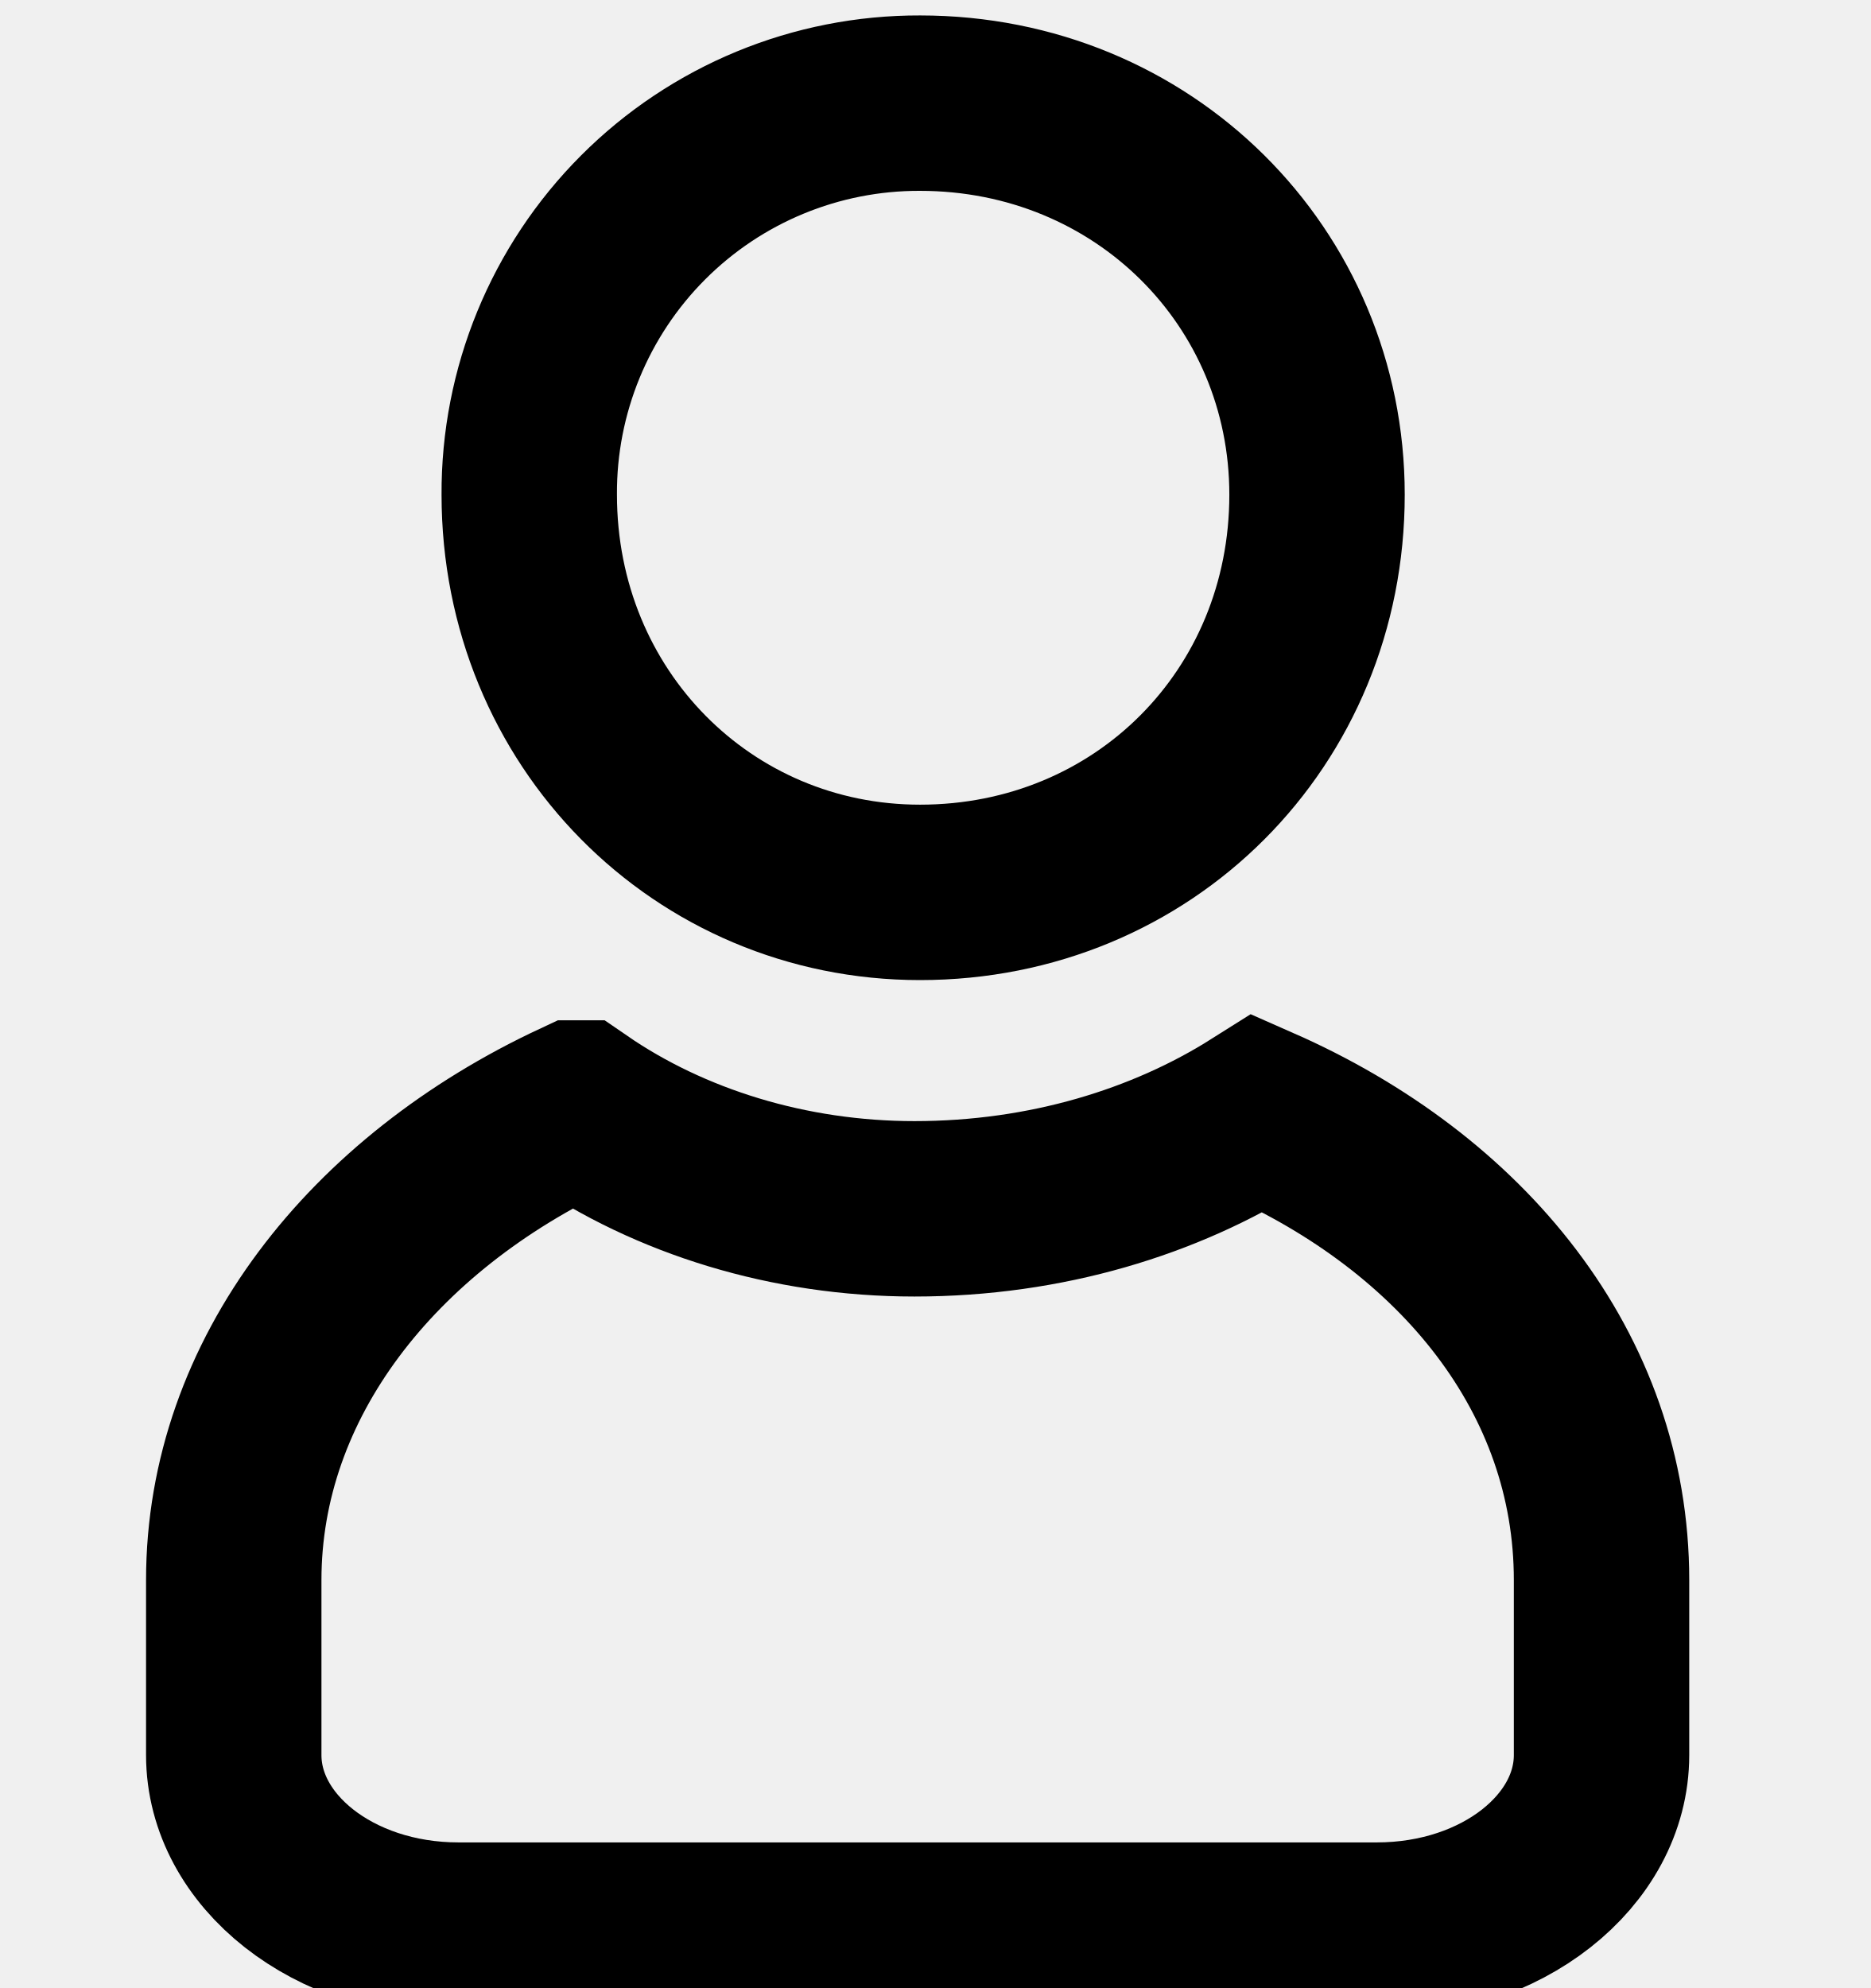
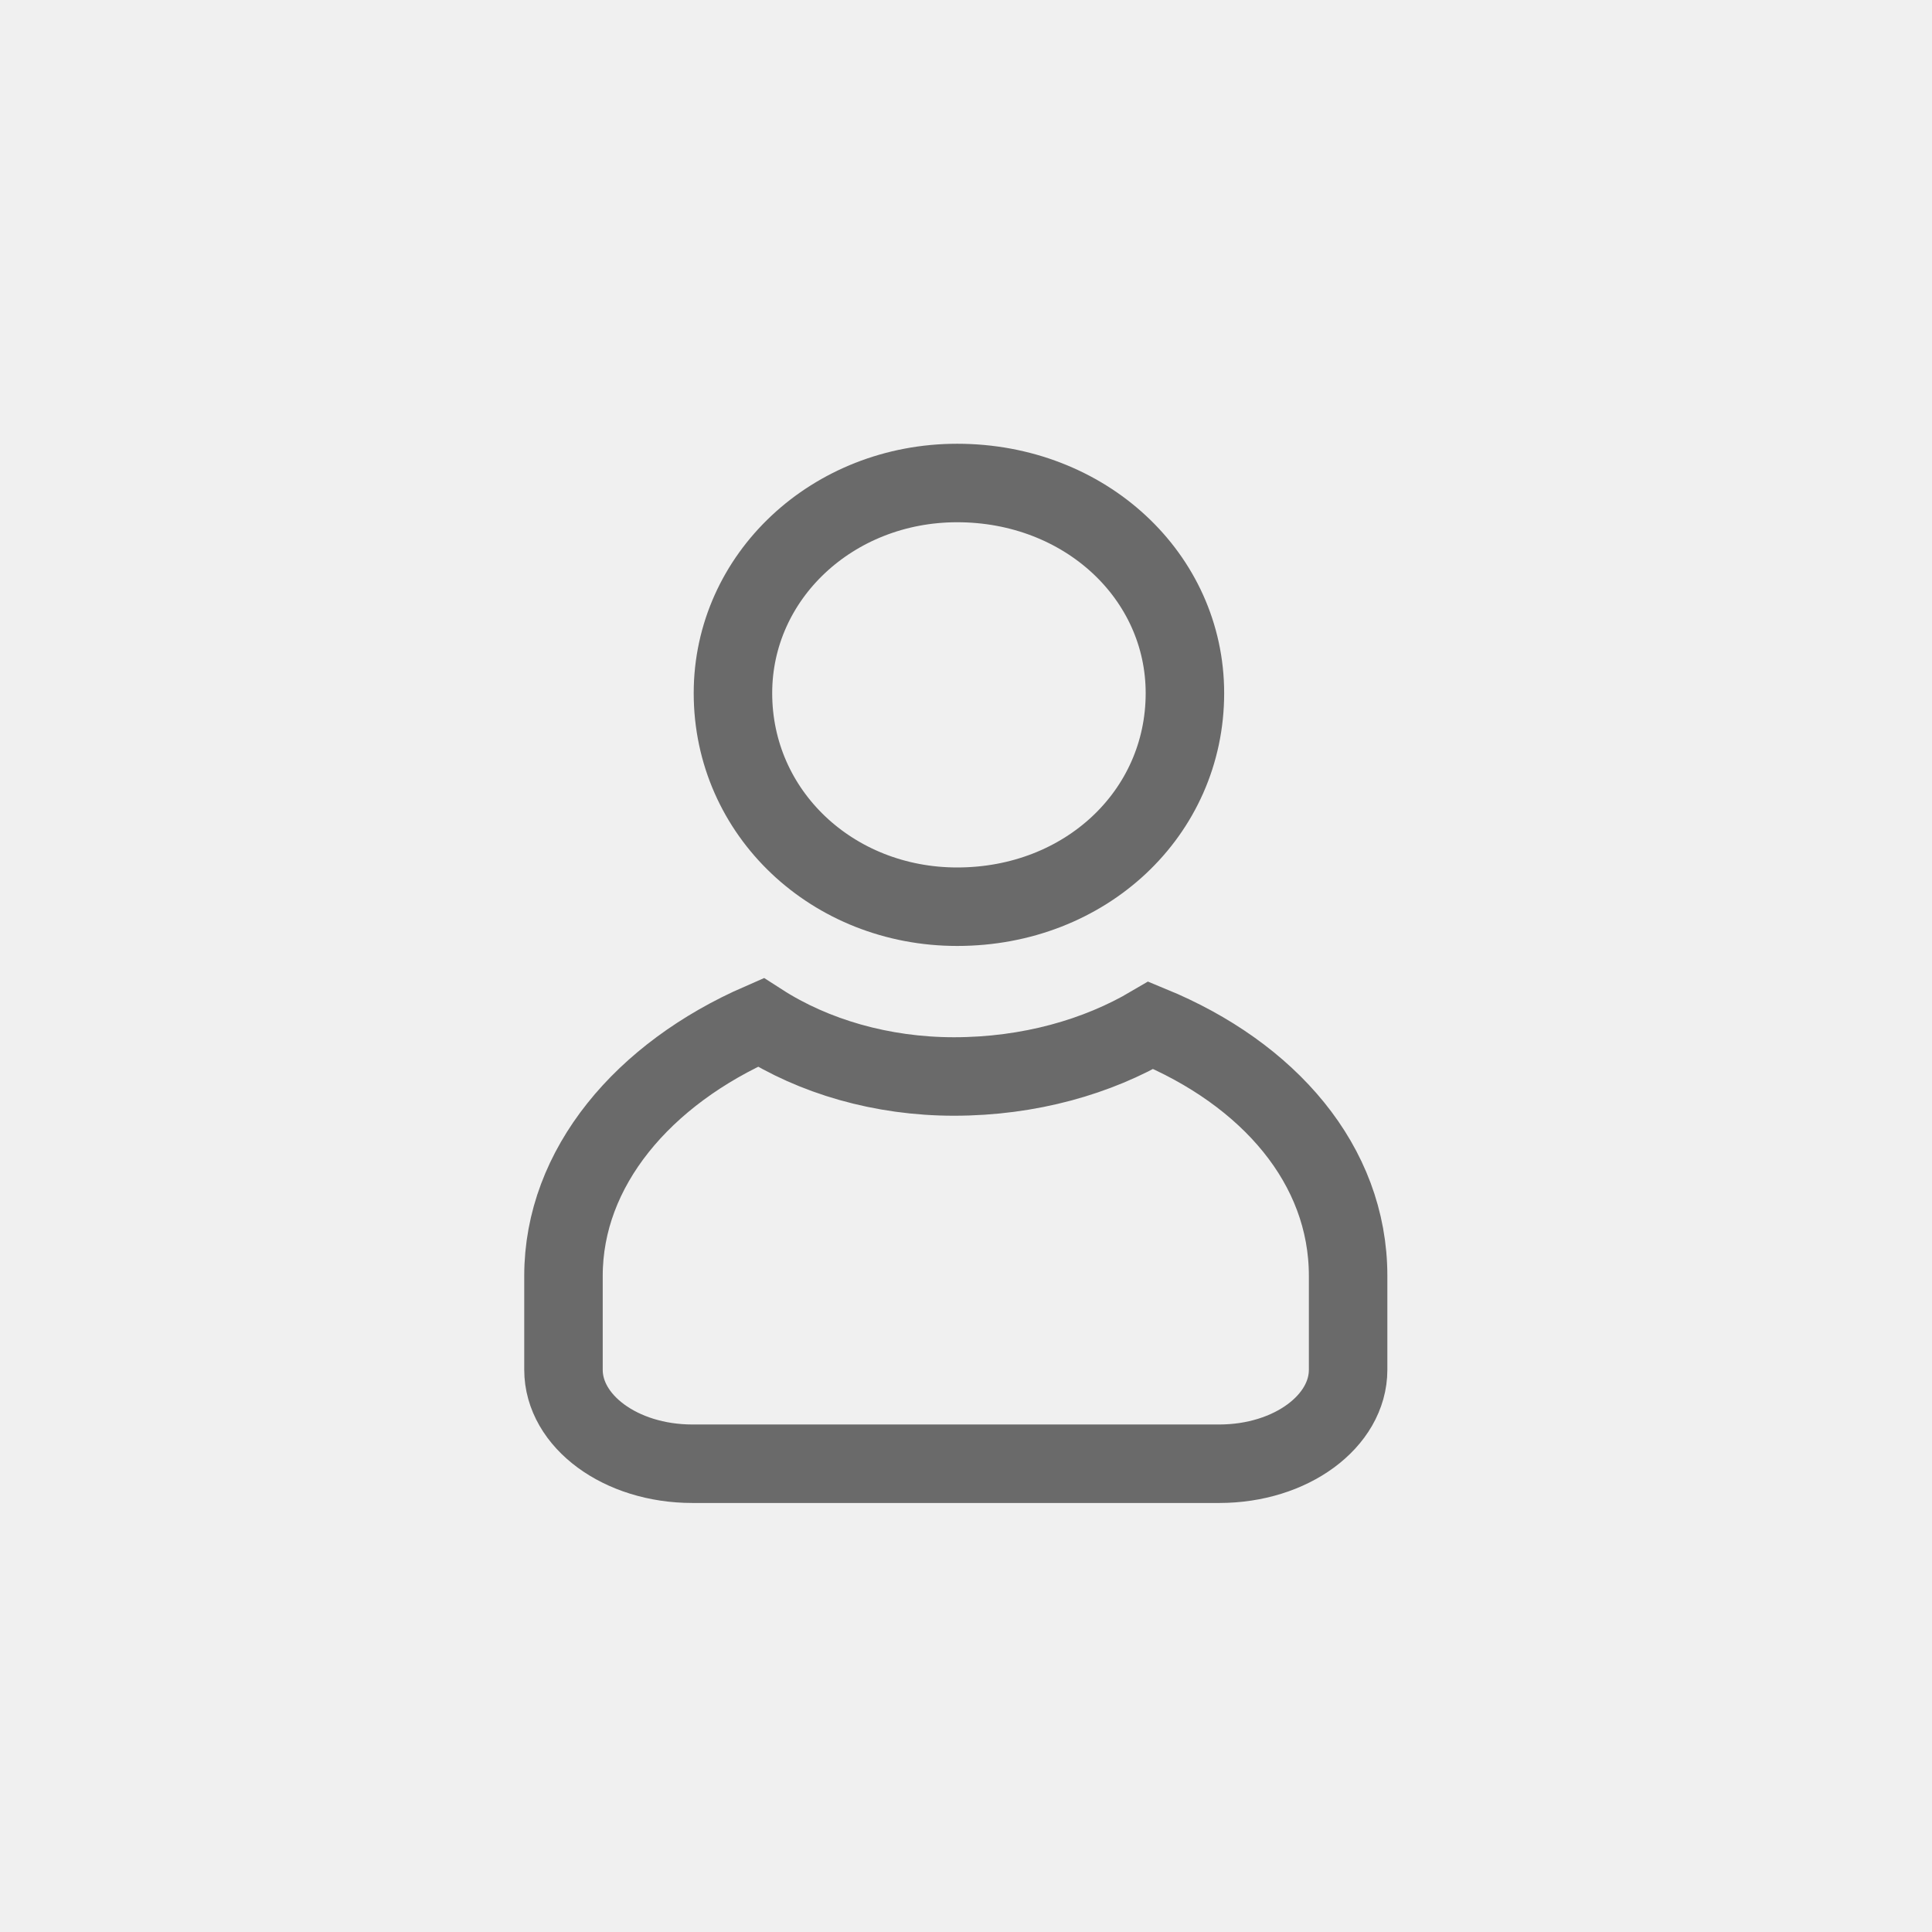
- <svg xmlns="http://www.w3.org/2000/svg" width="16" height="17" viewBox="0 0 16 17">
-   <path fill="none" fill-rule="evenodd" stroke="#000" stroke-width="1.5" d="M4.938 9.475c.791.544 1.808.862 2.882.862 1.13 0 2.147-.318 2.938-.817 1.751.771 2.938 2.223 2.938 3.992v1.496c0 .817-.848 1.497-1.921 1.497H3.92c-1.073 0-1.921-.68-1.921-1.497v-1.496c0-1.724 1.187-3.22 2.938-4.037zM7.868.882c1.91 0 3.395 1.488 3.395 3.348 0 1.913-1.485 3.401-3.395 3.401-1.856 0-3.342-1.488-3.342-3.401A3.331 3.331 0 0 1 7.868.882z" />
+ <svg xmlns="http://www.w3.org/2000/svg" xmlns:xlink="http://www.w3.org/1999/xlink" width="32" height="32" viewBox="0 0 32 32">
+   <defs>
+     <rect id="g073vt3g7a" width="24" height="24" x="0" y="0" rx="4" />
+   </defs>
+   <g fill="none" fill-rule="evenodd" transform="translate(4 4)">
+     <mask id="bo7magg0mb" fill="#fff">
+       <use xlink:href="#g073vt3g7a" />
+     </mask>
+     <g stroke="#6A6A6A" stroke-width="1.3" mask="url(#bo7magg0mb)">
+       <path d="M8.598 12.934c.879.566 2.009.896 3.202.896 1.255 0 2.385-.33 3.264-.848 1.946.801 3.265 2.31 3.265 4.15v1.556c0 .849-.942 1.556-2.135 1.556H7.468c-1.193 0-2.135-.707-2.135-1.556v-1.556c0-1.792 1.319-3.349 3.265-4.198zM11.854 4c2.121 0 3.772 1.547 3.772 3.481 0 1.99-1.65 3.537-3.772 3.537-2.063 0-3.714-1.548-3.714-3.537C8.14 5.547 9.79 4 11.854 4z" />
+     </g>
+   </g>
</svg>
